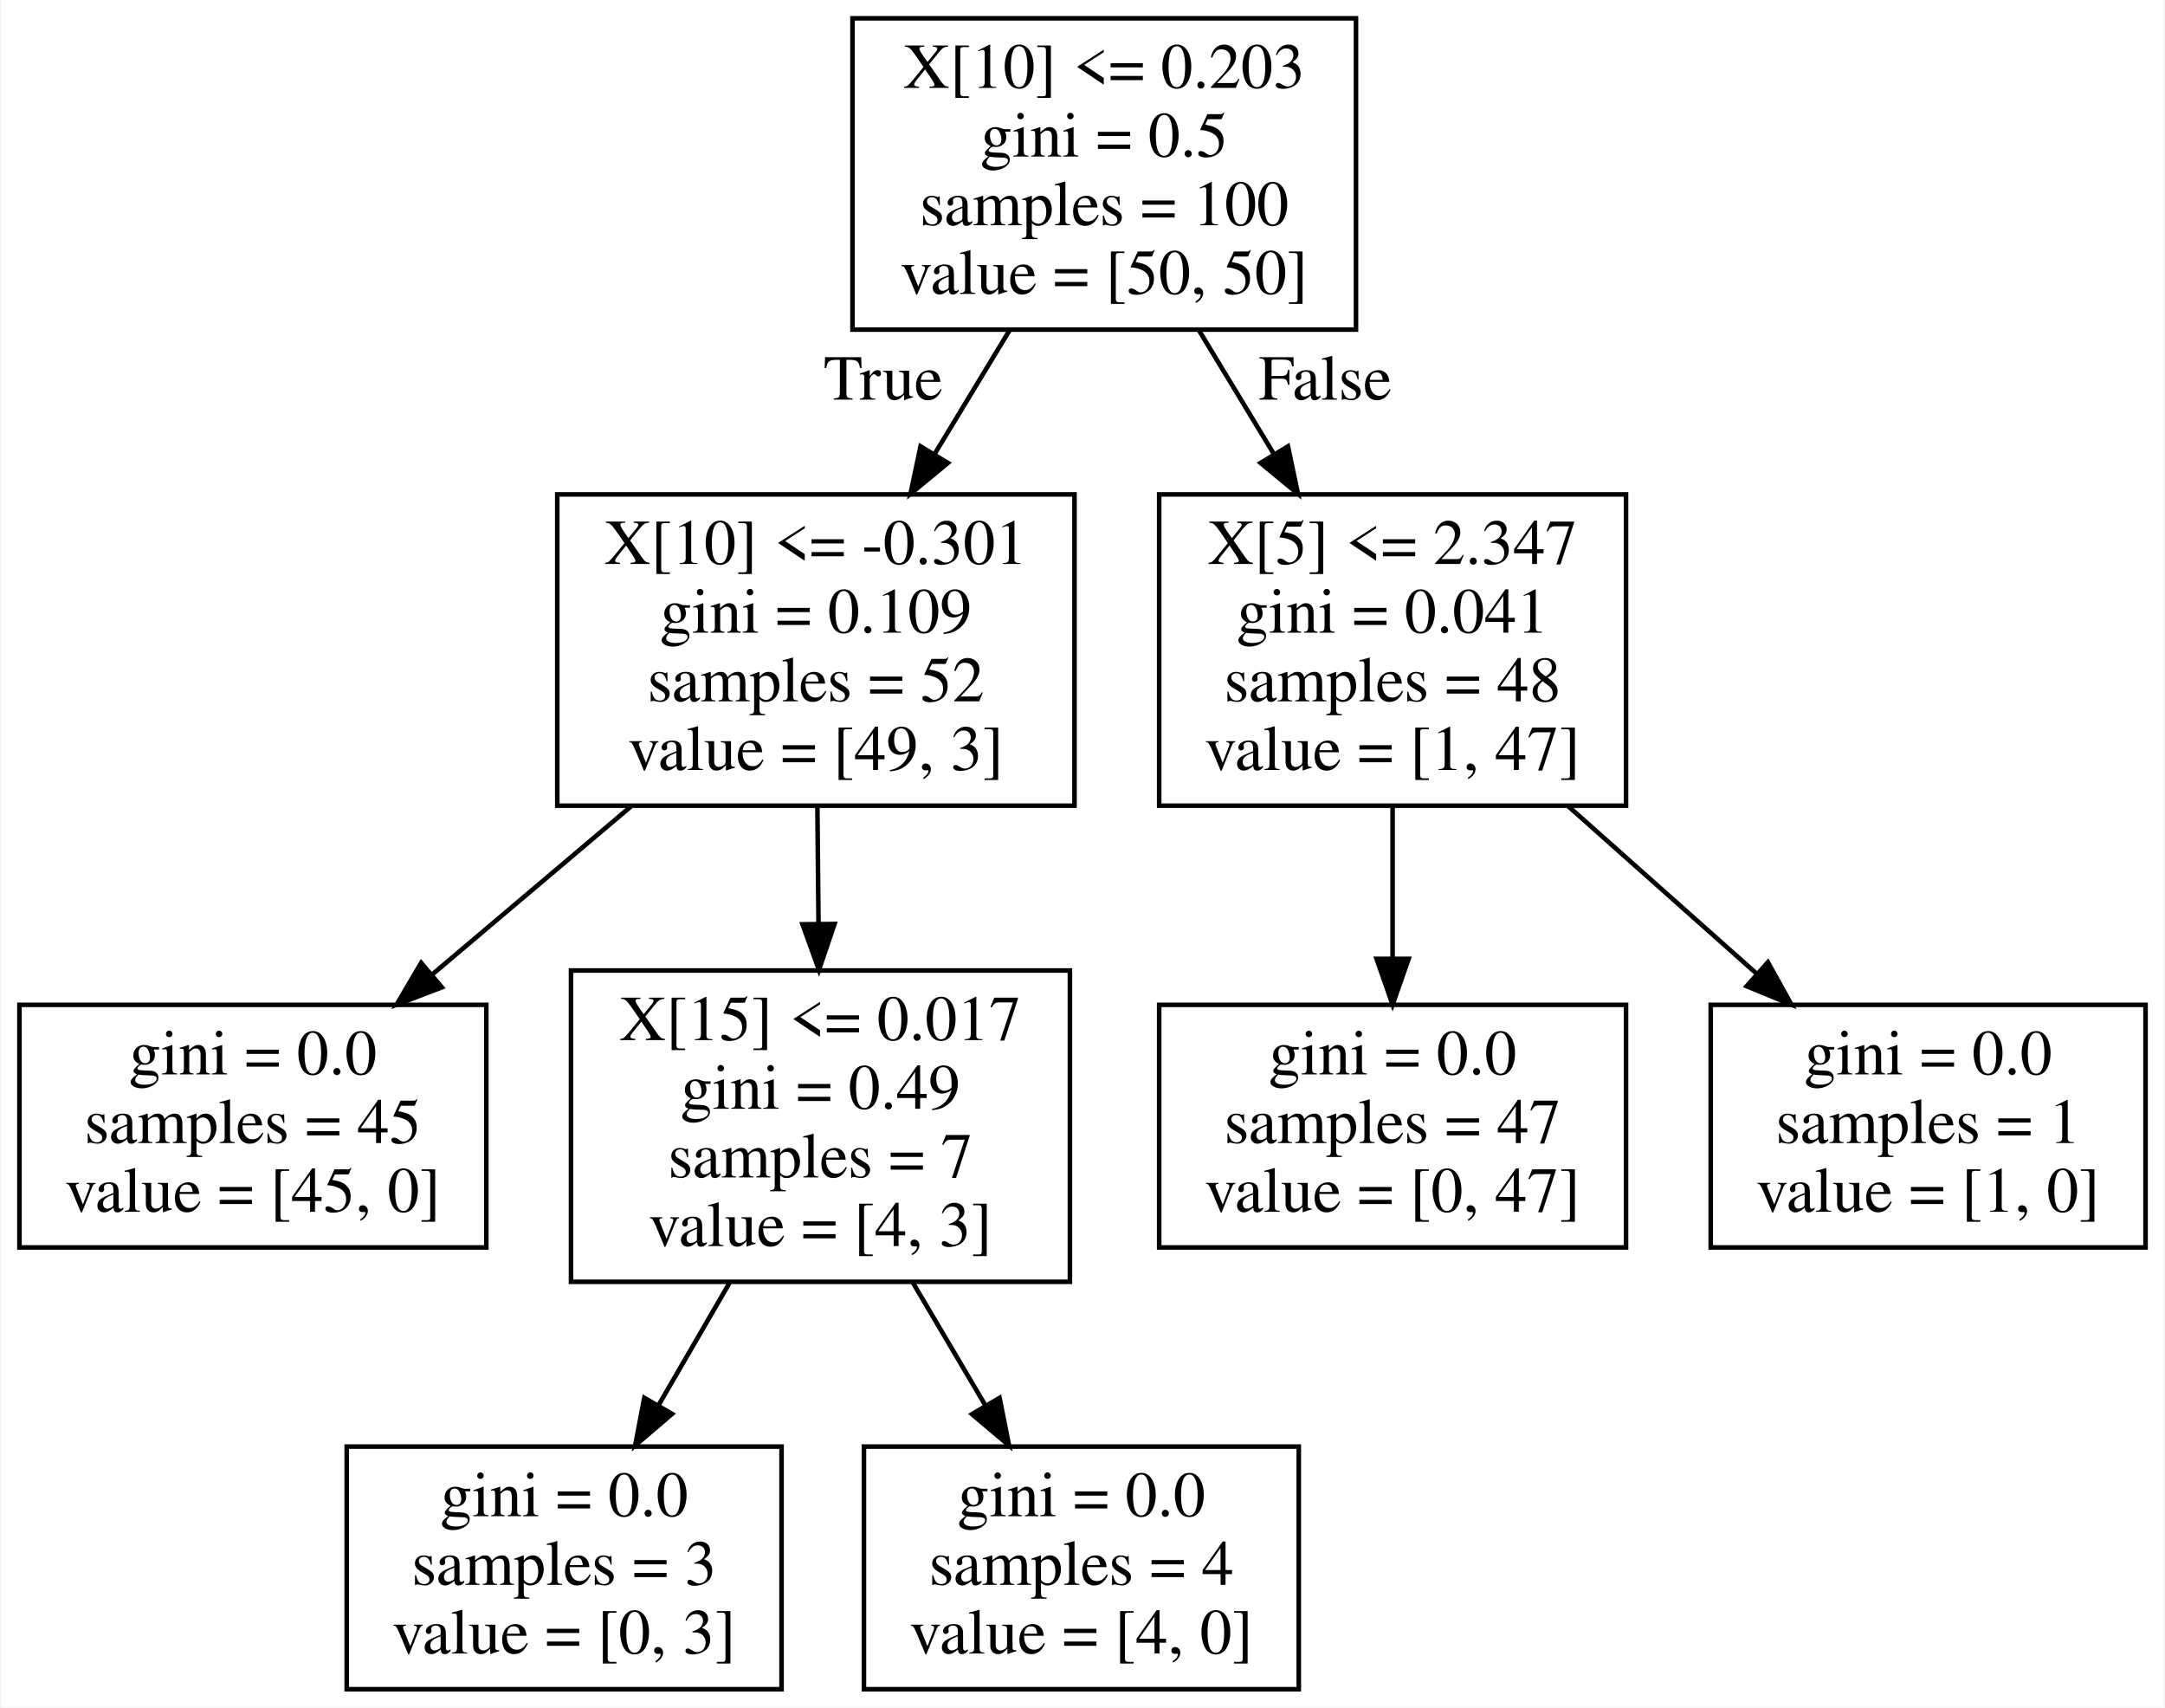
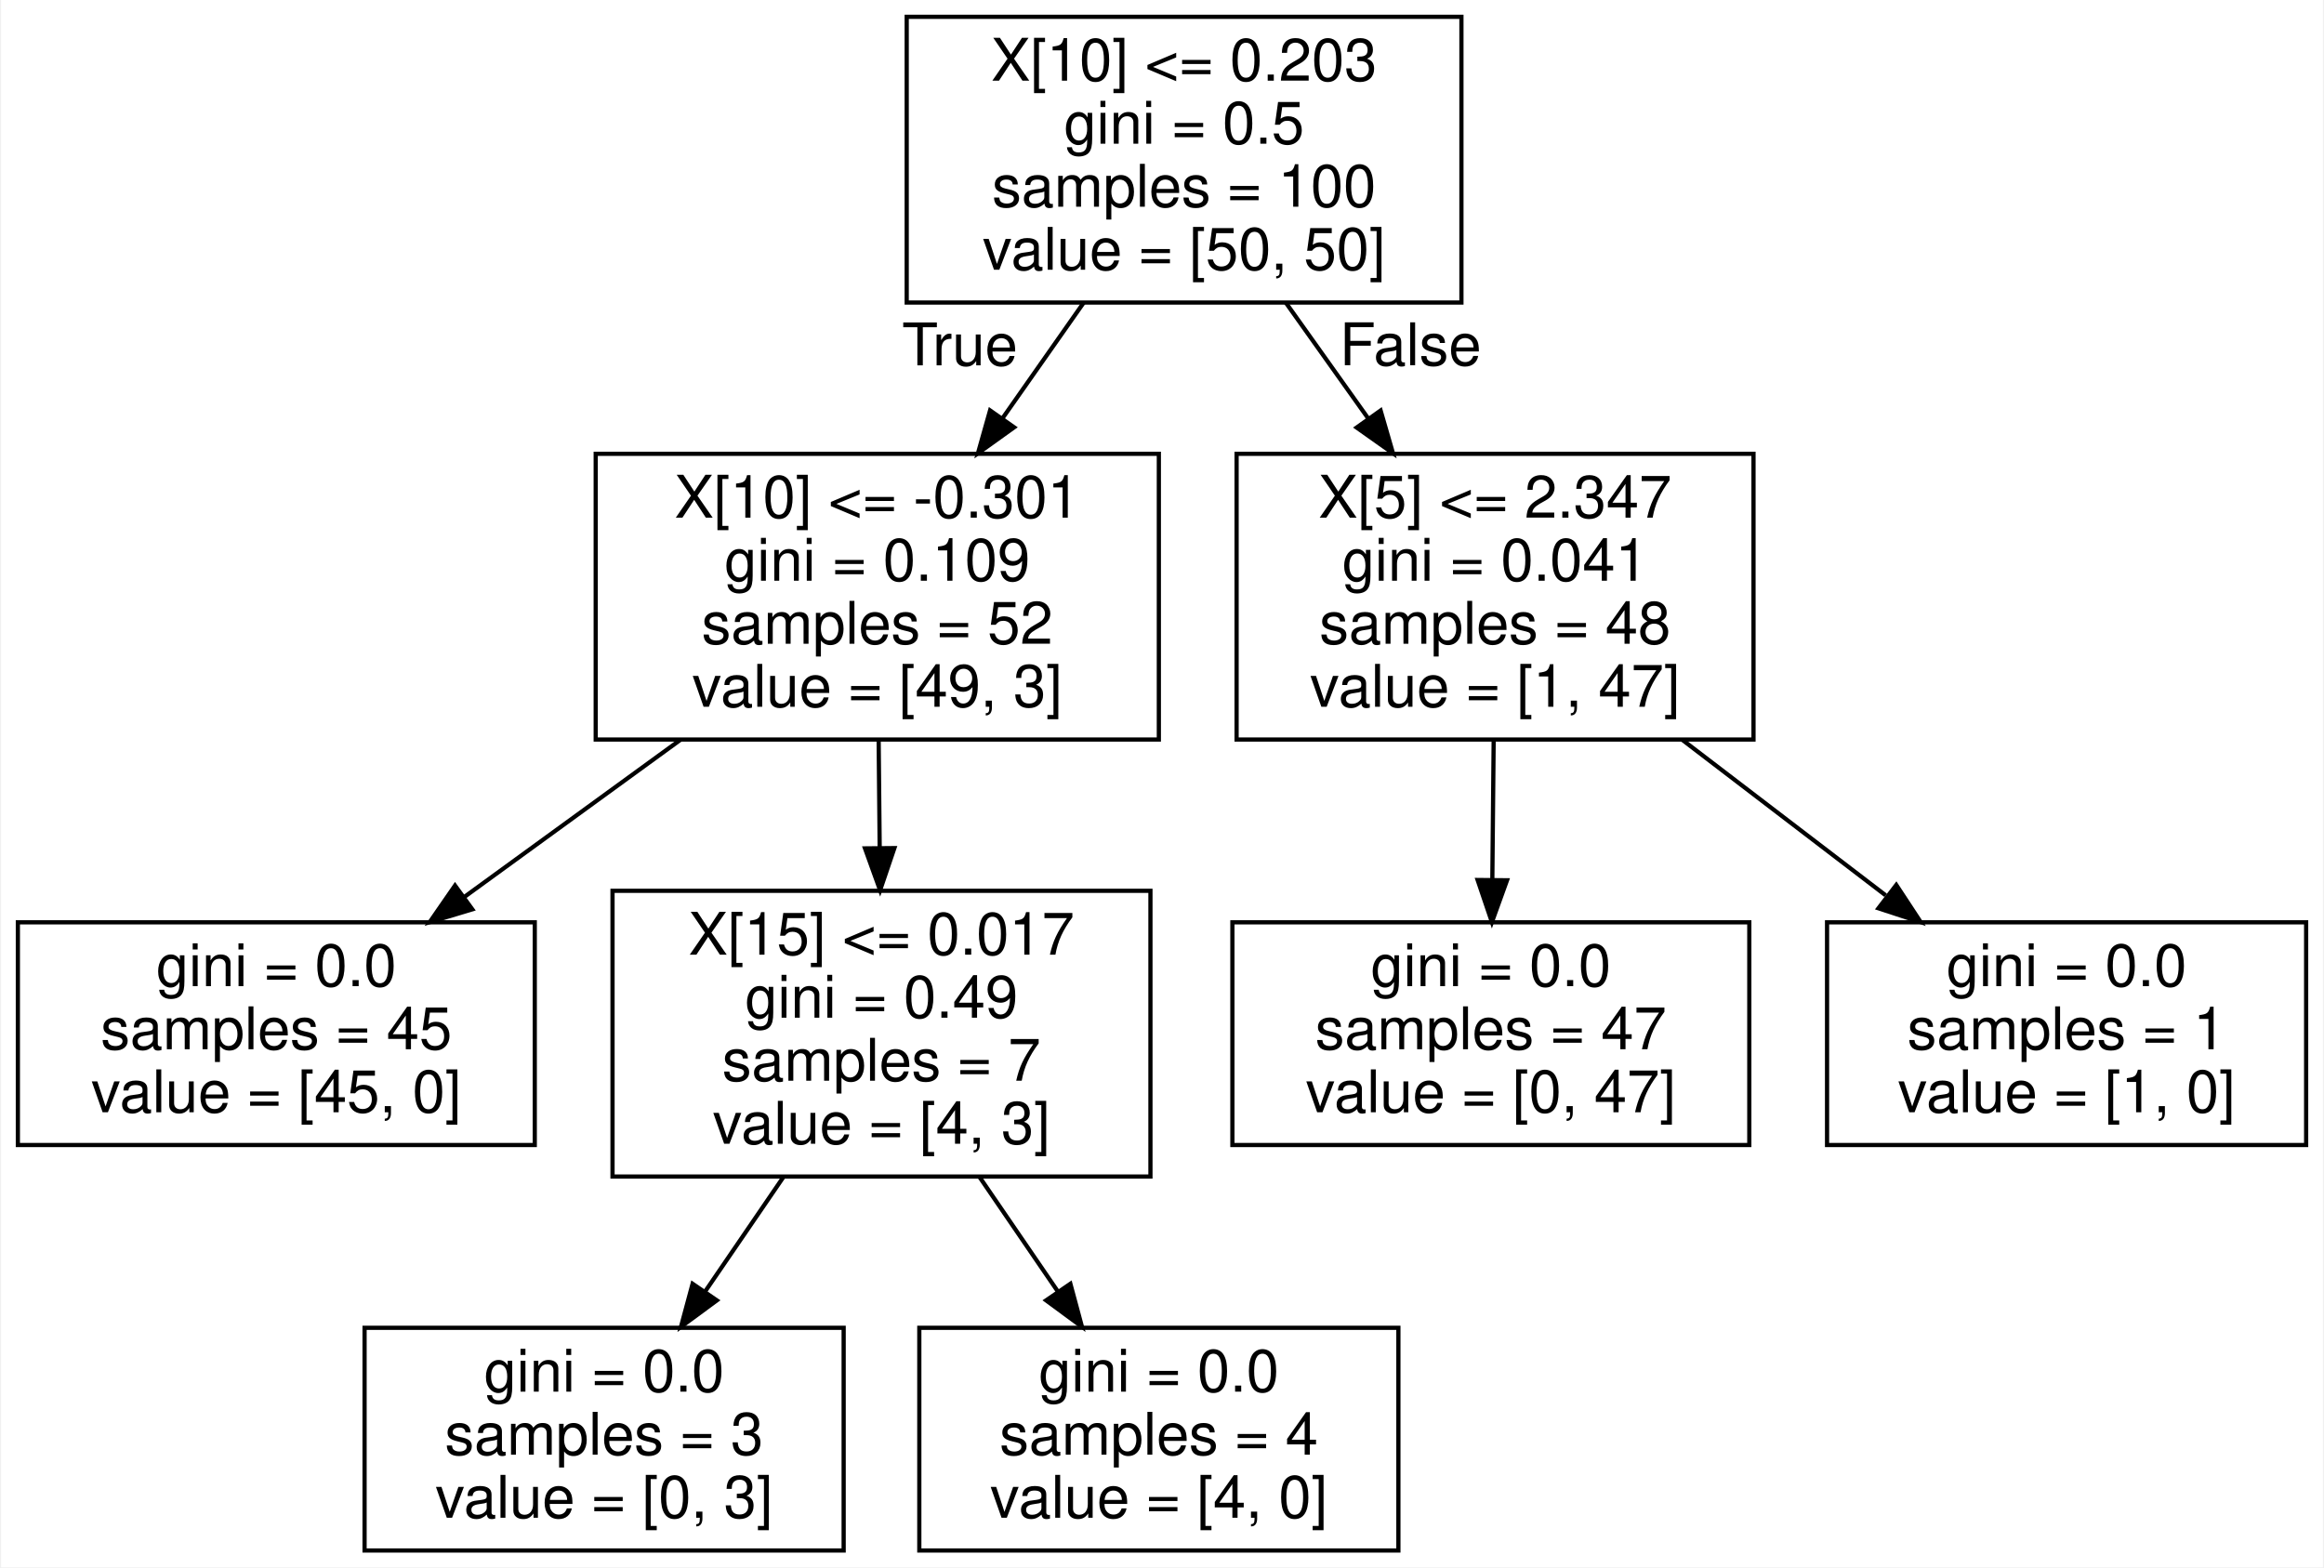
- <svg xmlns="http://www.w3.org/2000/svg" width="473pt" height="373pt" viewBox="0.00 0.00 472.50 373.00">
+ <svg xmlns="http://www.w3.org/2000/svg" width="553pt" height="373pt" viewBox="0.00 0.00 552.50 373.00">
  <g id="graph0" class="graph" transform="scale(1 1) rotate(0) translate(4 369)">
-     <polygon fill="#ffffff" stroke="transparent" points="-4,4 -4,-369 468.5,-369 468.5,4 -4,4" />
+     <polygon fill="#ffffff" stroke="transparent" points="-4,4 -4,-369 548.5,-369 548.5,4 -4,4" />
    <g id="node1" class="node">
-       <polygon fill="none" stroke="#000000" points="292,-365 182,-365 182,-297 292,-297 292,-365" />
-       <text text-anchor="middle" x="237" y="-349.8" font-family="Times,serif" font-size="14.00" fill="#000000">X[10] &lt;= 0.203</text>
-       <text text-anchor="middle" x="237" y="-334.8" font-family="Times,serif" font-size="14.00" fill="#000000">gini = 0.5</text>
-       <text text-anchor="middle" x="237" y="-319.8" font-family="Times,serif" font-size="14.00" fill="#000000">samples = 100</text>
-       <text text-anchor="middle" x="237" y="-304.8" font-family="Times,serif" font-size="14.00" fill="#000000">value = [50, 50]</text>
+       <polygon fill="none" stroke="#000000" points="343.5,-365 211.5,-365 211.5,-297 343.5,-297 343.5,-365" />
+       <text text-anchor="middle" x="277.5" y="-349.8" font-family="Helvetica,sans-Serif" font-size="14.00" fill="#000000">X[10] &lt;= 0.203</text>
+       <text text-anchor="middle" x="277.5" y="-334.8" font-family="Helvetica,sans-Serif" font-size="14.00" fill="#000000">gini = 0.5</text>
+       <text text-anchor="middle" x="277.5" y="-319.8" font-family="Helvetica,sans-Serif" font-size="14.00" fill="#000000">samples = 100</text>
+       <text text-anchor="middle" x="277.5" y="-304.8" font-family="Helvetica,sans-Serif" font-size="14.00" fill="#000000">value = [50, 50]</text>
    </g>
    <g id="node2" class="node">
-       <polygon fill="none" stroke="#000000" points="230.5,-261 117.5,-261 117.5,-193 230.5,-193 230.5,-261" />
-       <text text-anchor="middle" x="174" y="-245.8" font-family="Times,serif" font-size="14.00" fill="#000000">X[10] &lt;= -0.301</text>
-       <text text-anchor="middle" x="174" y="-230.8" font-family="Times,serif" font-size="14.00" fill="#000000">gini = 0.109</text>
-       <text text-anchor="middle" x="174" y="-215.8" font-family="Times,serif" font-size="14.00" fill="#000000">samples = 52</text>
-       <text text-anchor="middle" x="174" y="-200.8" font-family="Times,serif" font-size="14.00" fill="#000000">value = [49, 3]</text>
+       <polygon fill="none" stroke="#000000" points="271.5,-261 137.5,-261 137.5,-193 271.5,-193 271.5,-261" />
+       <text text-anchor="middle" x="204.5" y="-245.8" font-family="Helvetica,sans-Serif" font-size="14.00" fill="#000000">X[10] &lt;= -0.301</text>
+       <text text-anchor="middle" x="204.5" y="-230.8" font-family="Helvetica,sans-Serif" font-size="14.00" fill="#000000">gini = 0.109</text>
+       <text text-anchor="middle" x="204.5" y="-215.8" font-family="Helvetica,sans-Serif" font-size="14.00" fill="#000000">samples = 52</text>
+       <text text-anchor="middle" x="204.5" y="-200.8" font-family="Helvetica,sans-Serif" font-size="14.00" fill="#000000">value = [49, 3]</text>
    </g>
    <g id="edge1" class="edge">
-       <path fill="none" stroke="#000000" d="M216.371,-296.947C211.15,-288.327 205.475,-278.958 200.024,-269.961" />
-       <polygon fill="#000000" stroke="#000000" points="202.85,-267.87 194.675,-261.13 196.863,-271.497 202.85,-267.87" />
-       <text text-anchor="middle" x="188.714" y="-281.709" font-family="Times,serif" font-size="14.00" fill="#000000">True</text>
+       <path fill="none" stroke="#000000" d="M253.597,-296.947C247.421,-288.147 240.696,-278.567 234.261,-269.399" />
+       <polygon fill="#000000" stroke="#000000" points="237.067,-267.304 228.457,-261.13 231.337,-271.326 237.067,-267.304" />
+       <text text-anchor="middle" x="224.144" y="-282.055" font-family="Helvetica,sans-Serif" font-size="14.00" fill="#000000">True</text>
    </g>
    <g id="node7" class="node">
-       <polygon fill="none" stroke="#000000" points="351,-261 249,-261 249,-193 351,-193 351,-261" />
-       <text text-anchor="middle" x="300" y="-245.8" font-family="Times,serif" font-size="14.00" fill="#000000">X[5] &lt;= 2.347</text>
-       <text text-anchor="middle" x="300" y="-230.8" font-family="Times,serif" font-size="14.00" fill="#000000">gini = 0.041</text>
-       <text text-anchor="middle" x="300" y="-215.8" font-family="Times,serif" font-size="14.00" fill="#000000">samples = 48</text>
-       <text text-anchor="middle" x="300" y="-200.8" font-family="Times,serif" font-size="14.00" fill="#000000">value = [1, 47]</text>
+       <polygon fill="none" stroke="#000000" points="413,-261 290,-261 290,-193 413,-193 413,-261" />
+       <text text-anchor="middle" x="351.5" y="-245.8" font-family="Helvetica,sans-Serif" font-size="14.00" fill="#000000">X[5] &lt;= 2.347</text>
+       <text text-anchor="middle" x="351.5" y="-230.8" font-family="Helvetica,sans-Serif" font-size="14.00" fill="#000000">gini = 0.041</text>
+       <text text-anchor="middle" x="351.5" y="-215.8" font-family="Helvetica,sans-Serif" font-size="14.00" fill="#000000">samples = 48</text>
+       <text text-anchor="middle" x="351.5" y="-200.8" font-family="Helvetica,sans-Serif" font-size="14.00" fill="#000000">value = [1, 47]</text>
    </g>
    <g id="edge6" class="edge">
-       <path fill="none" stroke="#000000" d="M257.629,-296.947C262.85,-288.327 268.526,-278.958 273.976,-269.961" />
-       <polygon fill="#000000" stroke="#000000" points="277.137,-271.497 279.325,-261.13 271.15,-267.87 277.137,-271.497" />
-       <text text-anchor="middle" x="285.286" y="-281.709" font-family="Times,serif" font-size="14.00" fill="#000000">False</text>
+       <path fill="none" stroke="#000000" d="M301.73,-296.947C307.991,-288.147 314.808,-278.567 321.331,-269.399" />
+       <polygon fill="#000000" stroke="#000000" points="324.269,-271.307 327.215,-261.13 318.566,-267.249 324.269,-271.307" />
+       <text text-anchor="middle" x="331.37" y="-282.082" font-family="Helvetica,sans-Serif" font-size="14.00" fill="#000000">False</text>
    </g>
    <g id="node3" class="node">
-       <polygon fill="none" stroke="#000000" points="102,-149.5 0,-149.5 0,-96.5 102,-96.5 102,-149.5" />
-       <text text-anchor="middle" x="51" y="-134.3" font-family="Times,serif" font-size="14.00" fill="#000000">gini = 0.0</text>
-       <text text-anchor="middle" x="51" y="-119.3" font-family="Times,serif" font-size="14.00" fill="#000000">samples = 45</text>
-       <text text-anchor="middle" x="51" y="-104.3" font-family="Times,serif" font-size="14.00" fill="#000000">value = [45, 0]</text>
+       <polygon fill="none" stroke="#000000" points="123,-149.5 0,-149.5 0,-96.5 123,-96.5 123,-149.5" />
+       <text text-anchor="middle" x="61.5" y="-134.3" font-family="Helvetica,sans-Serif" font-size="14.00" fill="#000000">gini = 0.0</text>
+       <text text-anchor="middle" x="61.5" y="-119.3" font-family="Helvetica,sans-Serif" font-size="14.00" fill="#000000">samples = 45</text>
+       <text text-anchor="middle" x="61.5" y="-104.3" font-family="Helvetica,sans-Serif" font-size="14.00" fill="#000000">value = [45, 0]</text>
    </g>
    <g id="edge2" class="edge">
-       <path fill="none" stroke="#000000" d="M133.725,-192.946C119.786,-181.161 104.189,-167.973 90.327,-156.252" />
-       <polygon fill="#000000" stroke="#000000" points="92.287,-153.326 82.391,-149.542 87.768,-158.672 92.287,-153.326" />
+       <path fill="none" stroke="#000000" d="M157.677,-192.946C141.168,-180.94 122.659,-167.479 106.32,-155.596" />
+       <polygon fill="#000000" stroke="#000000" points="108.141,-152.593 97.996,-149.542 104.024,-158.255 108.141,-152.593" />
    </g>
    <g id="node4" class="node">
-       <polygon fill="none" stroke="#000000" points="229.5,-157 120.5,-157 120.5,-89 229.5,-89 229.5,-157" />
-       <text text-anchor="middle" x="175" y="-141.8" font-family="Times,serif" font-size="14.00" fill="#000000">X[15] &lt;= 0.017</text>
-       <text text-anchor="middle" x="175" y="-126.8" font-family="Times,serif" font-size="14.00" fill="#000000">gini = 0.49</text>
-       <text text-anchor="middle" x="175" y="-111.8" font-family="Times,serif" font-size="14.00" fill="#000000">samples = 7</text>
-       <text text-anchor="middle" x="175" y="-96.8" font-family="Times,serif" font-size="14.00" fill="#000000">value = [4, 3]</text>
+       <polygon fill="none" stroke="#000000" points="269.5,-157 141.5,-157 141.5,-89 269.5,-89 269.5,-157" />
+       <text text-anchor="middle" x="205.5" y="-141.8" font-family="Helvetica,sans-Serif" font-size="14.00" fill="#000000">X[15] &lt;= 0.017</text>
+       <text text-anchor="middle" x="205.5" y="-126.8" font-family="Helvetica,sans-Serif" font-size="14.00" fill="#000000">gini = 0.49</text>
+       <text text-anchor="middle" x="205.5" y="-111.8" font-family="Helvetica,sans-Serif" font-size="14.00" fill="#000000">samples = 7</text>
+       <text text-anchor="middle" x="205.5" y="-96.8" font-family="Helvetica,sans-Serif" font-size="14.00" fill="#000000">value = [4, 3]</text>
    </g>
    <g id="edge3" class="edge">
-       <path fill="none" stroke="#000000" d="M174.327,-192.946C174.406,-184.776 174.491,-175.932 174.573,-167.37" />
-       <polygon fill="#000000" stroke="#000000" points="178.075,-167.163 174.672,-157.13 171.076,-167.096 178.075,-167.163" />
+       <path fill="none" stroke="#000000" d="M204.827,-192.946C204.906,-184.776 204.991,-175.932 205.073,-167.37" />
+       <polygon fill="#000000" stroke="#000000" points="208.575,-167.163 205.172,-157.13 201.576,-167.096 208.575,-167.163" />
    </g>
    <g id="node5" class="node">
-       <polygon fill="none" stroke="#000000" points="166.5,-53 71.5,-53 71.5,0 166.5,0 166.5,-53" />
-       <text text-anchor="middle" x="119" y="-37.8" font-family="Times,serif" font-size="14.00" fill="#000000">gini = 0.0</text>
-       <text text-anchor="middle" x="119" y="-22.8" font-family="Times,serif" font-size="14.00" fill="#000000">samples = 3</text>
-       <text text-anchor="middle" x="119" y="-7.8" font-family="Times,serif" font-size="14.00" fill="#000000">value = [0, 3]</text>
+       <polygon fill="none" stroke="#000000" points="196.5,-53 82.5,-53 82.5,0 196.5,0 196.5,-53" />
+       <text text-anchor="middle" x="139.5" y="-37.8" font-family="Helvetica,sans-Serif" font-size="14.00" fill="#000000">gini = 0.0</text>
+       <text text-anchor="middle" x="139.5" y="-22.8" font-family="Helvetica,sans-Serif" font-size="14.00" fill="#000000">samples = 3</text>
+       <text text-anchor="middle" x="139.5" y="-7.8" font-family="Helvetica,sans-Serif" font-size="14.00" fill="#000000">value = [0, 3]</text>
    </g>
    <g id="edge4" class="edge">
-       <path fill="none" stroke="#000000" d="M155.256,-88.978C150.208,-80.279 144.767,-70.902 139.673,-62.125" />
-       <polygon fill="#000000" stroke="#000000" points="142.569,-60.141 134.522,-53.248 136.514,-63.654 142.569,-60.141" />
+       <path fill="none" stroke="#000000" d="M182.231,-88.978C176.156,-80.095 169.598,-70.507 163.487,-61.571" />
+       <polygon fill="#000000" stroke="#000000" points="166.329,-59.527 157.794,-53.248 160.551,-63.478 166.329,-59.527" />
    </g>
    <g id="node6" class="node">
-       <polygon fill="none" stroke="#000000" points="279.5,-53 184.5,-53 184.5,0 279.5,0 279.5,-53" />
-       <text text-anchor="middle" x="232" y="-37.8" font-family="Times,serif" font-size="14.00" fill="#000000">gini = 0.0</text>
-       <text text-anchor="middle" x="232" y="-22.8" font-family="Times,serif" font-size="14.00" fill="#000000">samples = 4</text>
-       <text text-anchor="middle" x="232" y="-7.8" font-family="Times,serif" font-size="14.00" fill="#000000">value = [4, 0]</text>
+       <polygon fill="none" stroke="#000000" points="328.5,-53 214.5,-53 214.5,0 328.5,0 328.5,-53" />
+       <text text-anchor="middle" x="271.5" y="-37.8" font-family="Helvetica,sans-Serif" font-size="14.00" fill="#000000">gini = 0.0</text>
+       <text text-anchor="middle" x="271.5" y="-22.8" font-family="Helvetica,sans-Serif" font-size="14.00" fill="#000000">samples = 4</text>
+       <text text-anchor="middle" x="271.5" y="-7.8" font-family="Helvetica,sans-Serif" font-size="14.00" fill="#000000">value = [4, 0]</text>
    </g>
    <g id="edge5" class="edge">
-       <path fill="none" stroke="#000000" d="M195.096,-88.978C200.234,-80.279 205.773,-70.902 210.958,-62.125" />
-       <polygon fill="#000000" stroke="#000000" points="214.128,-63.639 216.2,-53.248 208.101,-60.079 214.128,-63.639" />
+       <path fill="none" stroke="#000000" d="M228.769,-88.978C234.844,-80.095 241.402,-70.507 247.513,-61.571" />
+       <polygon fill="#000000" stroke="#000000" points="250.449,-63.478 253.206,-53.248 244.671,-59.527 250.449,-63.478" />
    </g>
    <g id="node8" class="node">
-       <polygon fill="none" stroke="#000000" points="351,-149.5 249,-149.5 249,-96.5 351,-96.5 351,-149.5" />
-       <text text-anchor="middle" x="300" y="-134.3" font-family="Times,serif" font-size="14.00" fill="#000000">gini = 0.0</text>
-       <text text-anchor="middle" x="300" y="-119.3" font-family="Times,serif" font-size="14.00" fill="#000000">samples = 47</text>
-       <text text-anchor="middle" x="300" y="-104.3" font-family="Times,serif" font-size="14.00" fill="#000000">value = [0, 47]</text>
+       <polygon fill="none" stroke="#000000" points="412,-149.5 289,-149.5 289,-96.5 412,-96.5 412,-149.5" />
+       <text text-anchor="middle" x="350.5" y="-134.3" font-family="Helvetica,sans-Serif" font-size="14.00" fill="#000000">gini = 0.0</text>
+       <text text-anchor="middle" x="350.5" y="-119.3" font-family="Helvetica,sans-Serif" font-size="14.00" fill="#000000">samples = 47</text>
+       <text text-anchor="middle" x="350.5" y="-104.3" font-family="Helvetica,sans-Serif" font-size="14.00" fill="#000000">value = [0, 47]</text>
    </g>
    <g id="edge7" class="edge">
-       <path fill="none" stroke="#000000" d="M300,-192.946C300,-182.262 300,-170.425 300,-159.574" />
-       <polygon fill="#000000" stroke="#000000" points="303.5,-159.542 300,-149.542 296.5,-159.542 303.5,-159.542" />
+       <path fill="none" stroke="#000000" d="M351.173,-192.946C351.07,-182.262 350.956,-170.425 350.852,-159.574" />
+       <polygon fill="#000000" stroke="#000000" points="354.351,-159.508 350.755,-149.542 347.352,-159.575 354.351,-159.508" />
    </g>
    <g id="node9" class="node">
-       <polygon fill="none" stroke="#000000" points="464.5,-149.5 369.5,-149.5 369.5,-96.5 464.5,-96.5 464.5,-149.5" />
-       <text text-anchor="middle" x="417" y="-134.3" font-family="Times,serif" font-size="14.00" fill="#000000">gini = 0.0</text>
-       <text text-anchor="middle" x="417" y="-119.3" font-family="Times,serif" font-size="14.00" fill="#000000">samples = 1</text>
-       <text text-anchor="middle" x="417" y="-104.3" font-family="Times,serif" font-size="14.00" fill="#000000">value = [1, 0]</text>
+       <polygon fill="none" stroke="#000000" points="544.5,-149.5 430.5,-149.5 430.5,-96.5 544.5,-96.5 544.5,-149.5" />
+       <text text-anchor="middle" x="487.5" y="-134.3" font-family="Helvetica,sans-Serif" font-size="14.00" fill="#000000">gini = 0.0</text>
+       <text text-anchor="middle" x="487.5" y="-119.3" font-family="Helvetica,sans-Serif" font-size="14.00" fill="#000000">samples = 1</text>
+       <text text-anchor="middle" x="487.5" y="-104.3" font-family="Helvetica,sans-Serif" font-size="14.00" fill="#000000">value = [1, 0]</text>
    </g>
    <g id="edge8" class="edge">
-       <path fill="none" stroke="#000000" d="M338.31,-192.946C351.569,-181.161 366.406,-167.973 379.592,-156.252" />
-       <polygon fill="#000000" stroke="#000000" points="381.991,-158.802 387.14,-149.542 377.341,-153.57 381.991,-158.802" />
+       <path fill="none" stroke="#000000" d="M396.031,-192.946C411.588,-181.05 429.012,-167.726 444.446,-155.924" />
+       <polygon fill="#000000" stroke="#000000" points="446.974,-158.397 452.791,-149.542 442.721,-152.836 446.974,-158.397" />
    </g>
  </g>
</svg>
